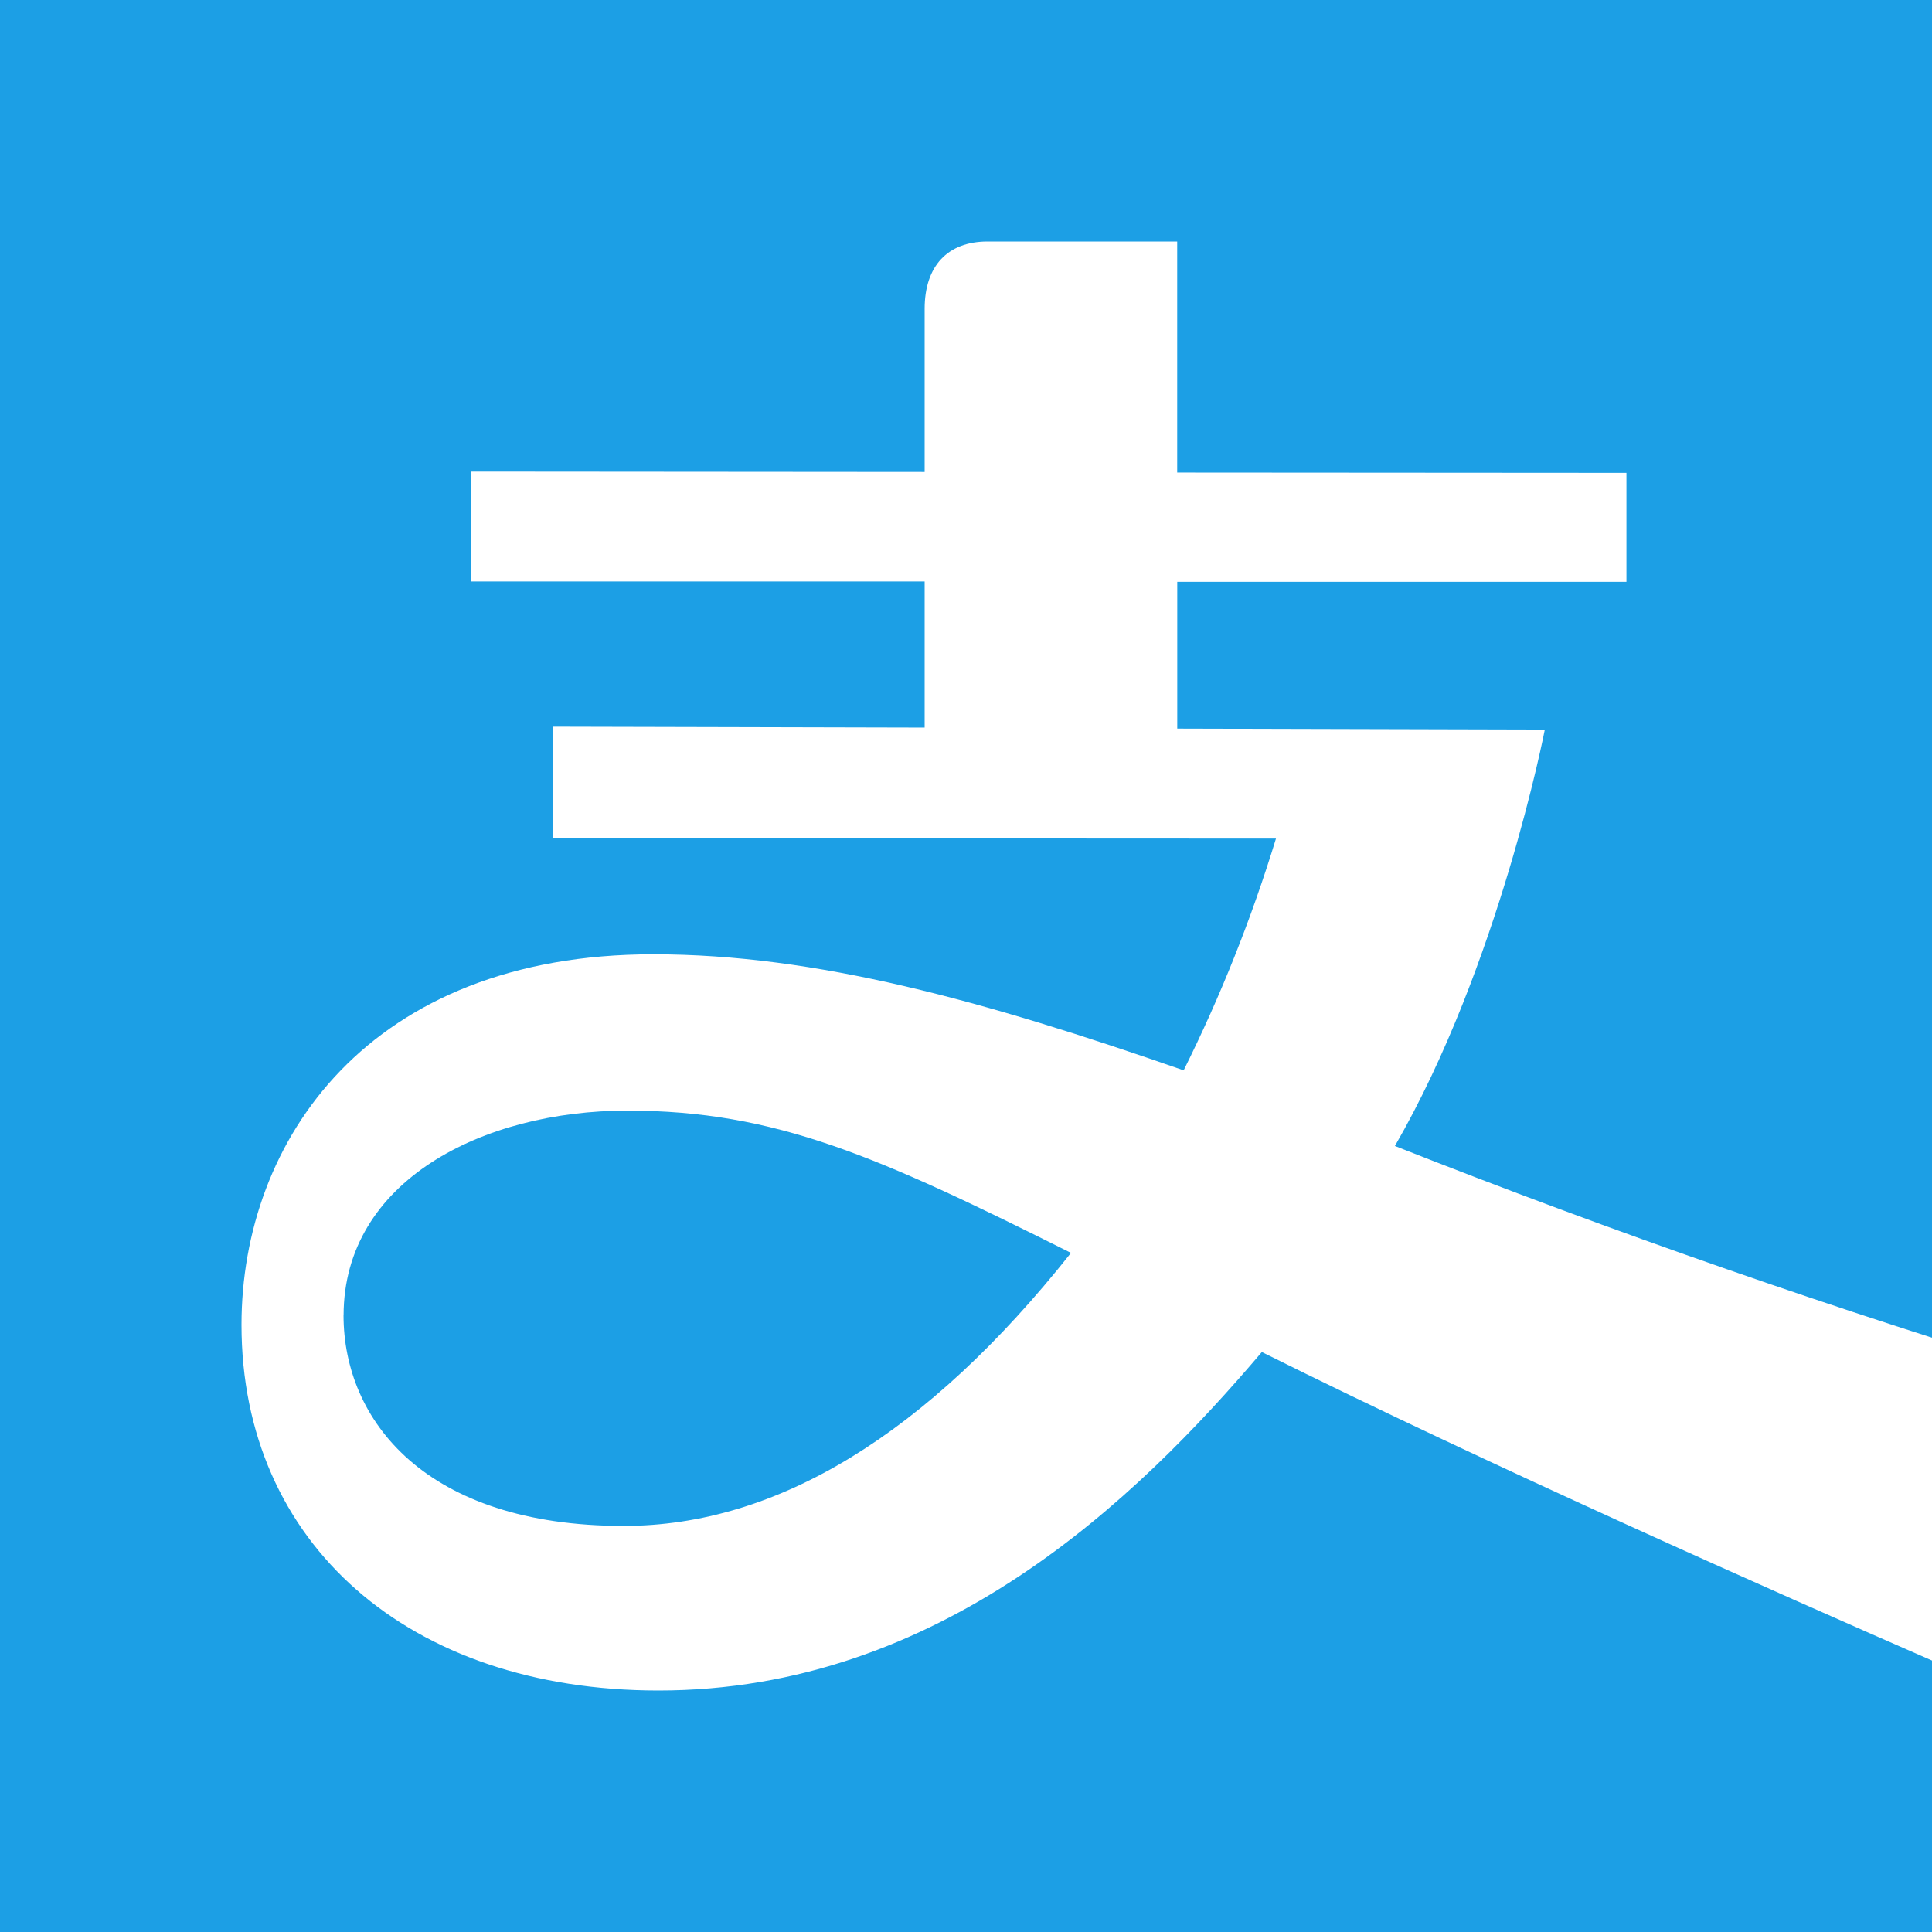
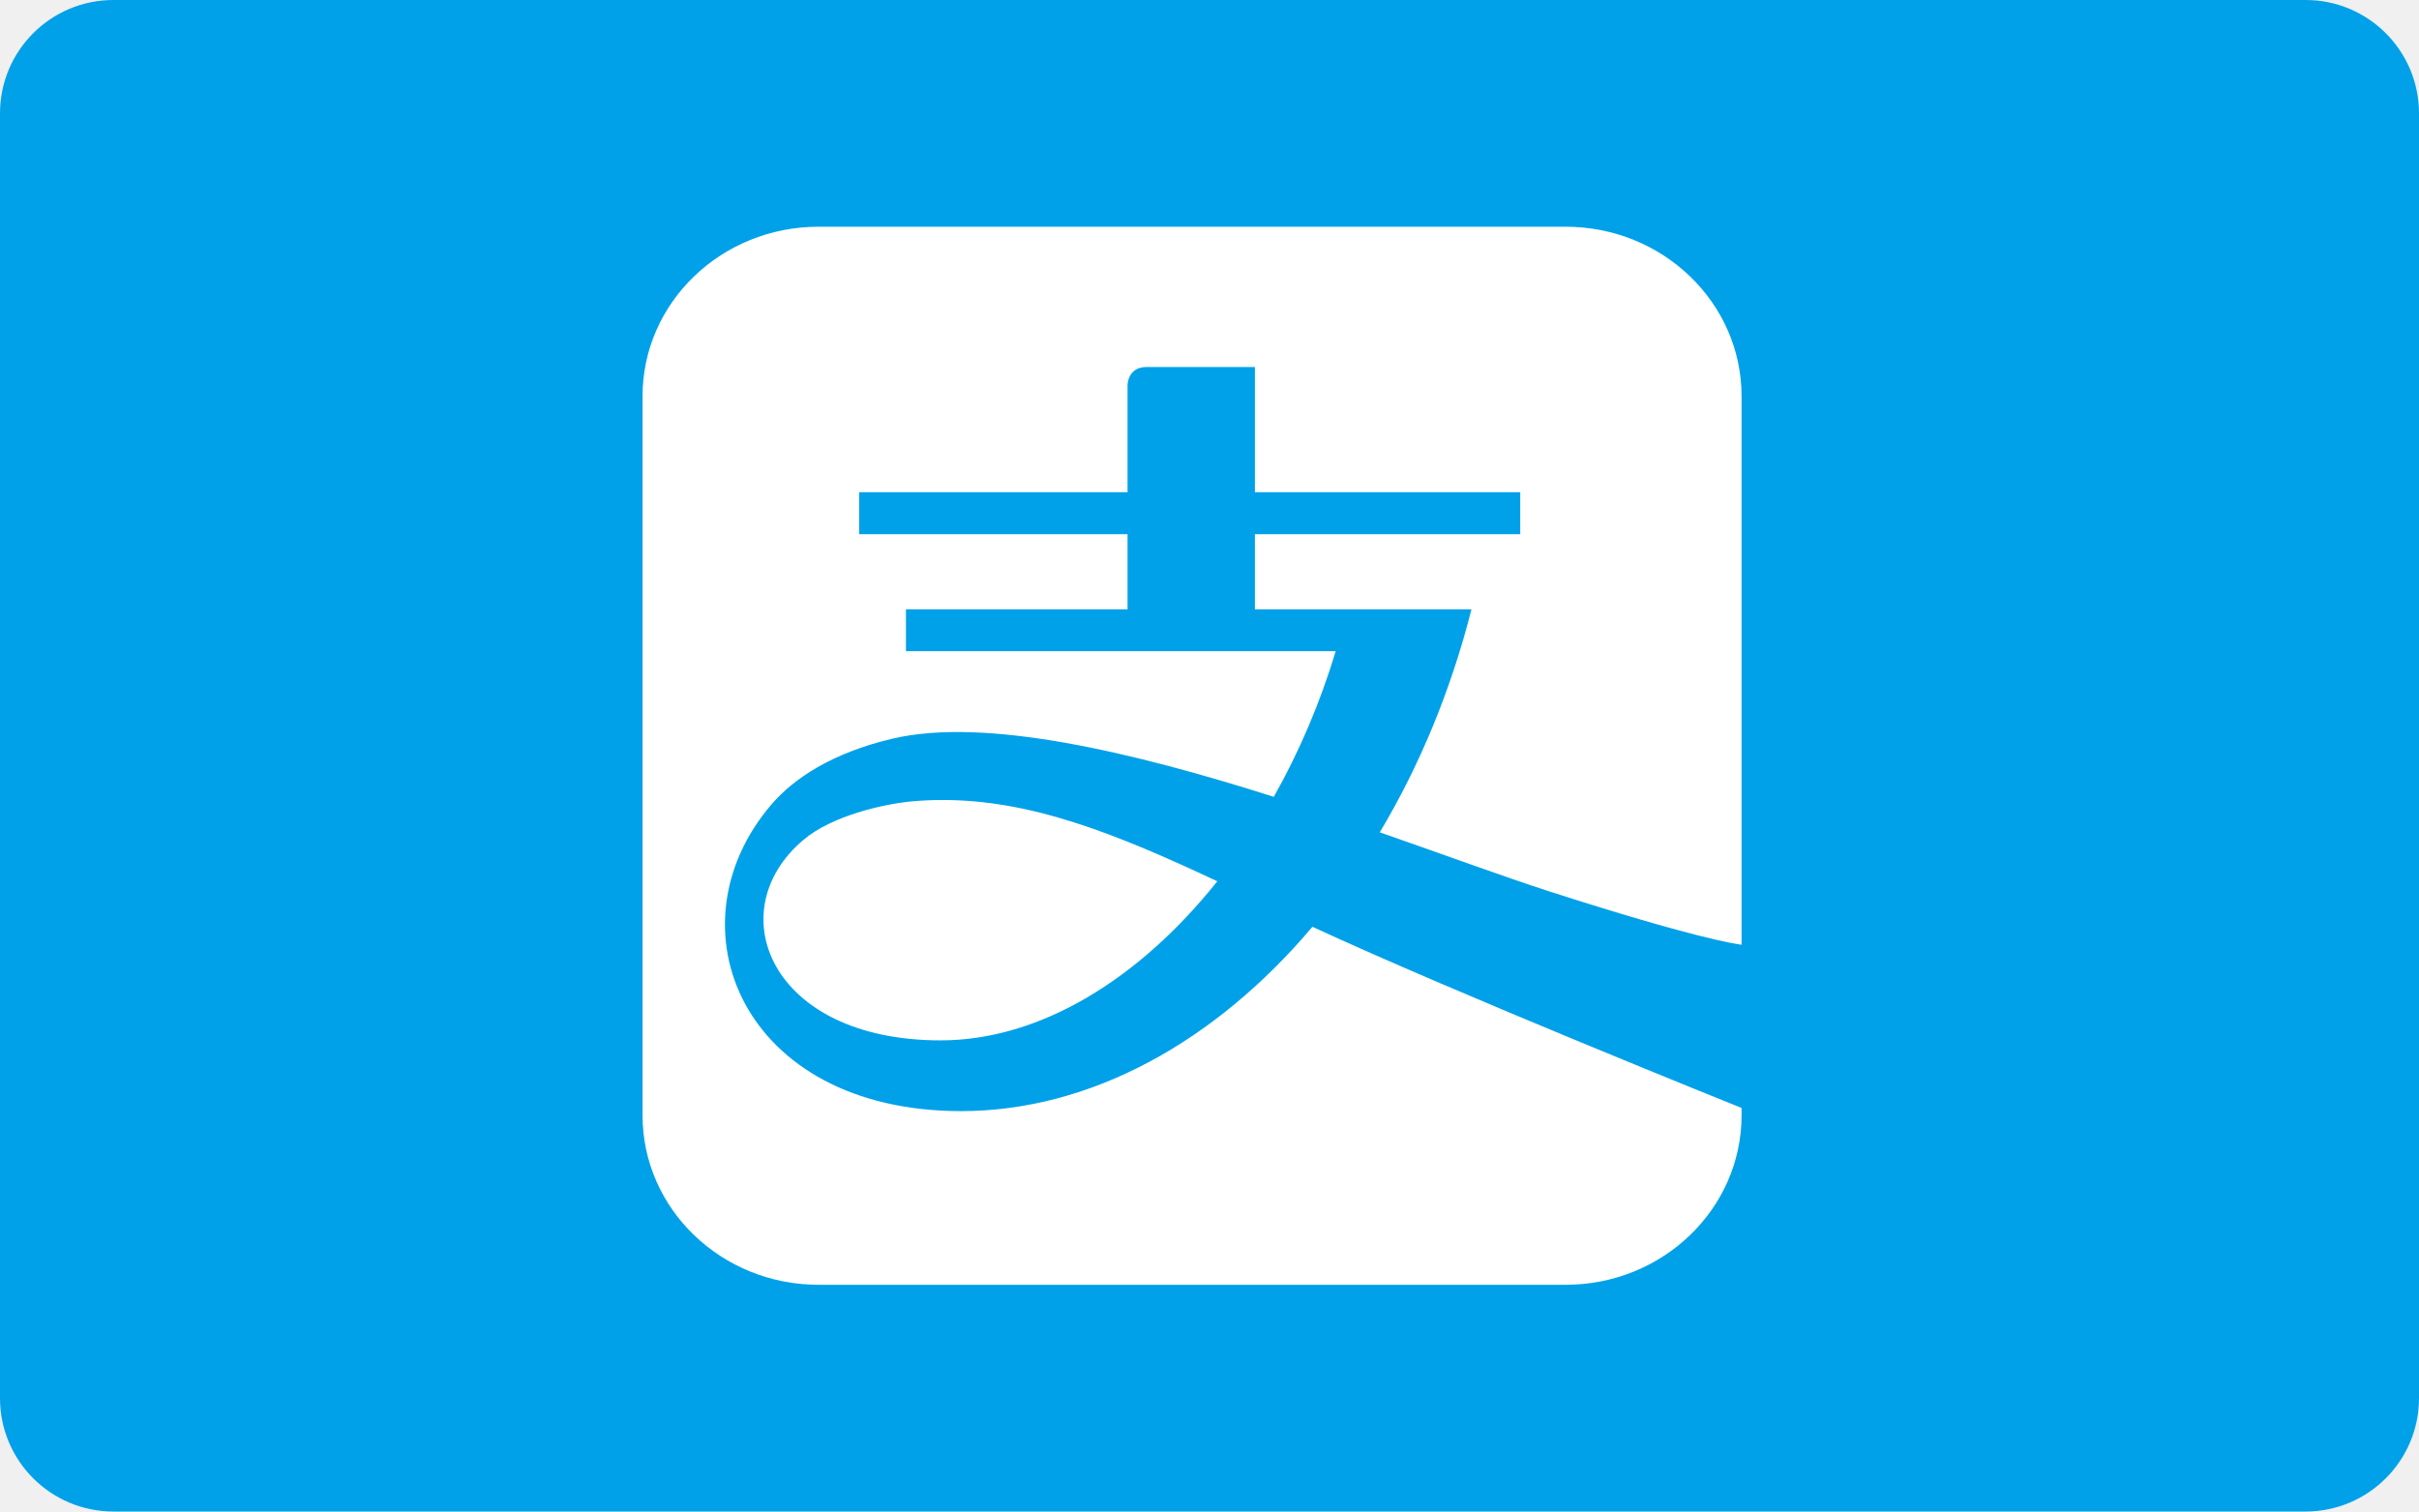
- <svg xmlns="http://www.w3.org/2000/svg" width="32" height="32" viewBox="0 0 32 32" fill="none">
-   <g clip-path="url(#clip0_22_433)">
-     <rect width="32" height="32" fill="#1C9FE5" />
-     <path fill-rule="evenodd" clip-rule="evenodd" d="M34.156 22.828C30.426 21.699 26.739 20.416 23.104 18.981C24.833 15.988 25.587 12.084 25.587 12.084L19.499 12.068V9.637H26.939V7.832L19.498 7.827V4H16.357C15.695 4 15.315 4.407 15.315 5.115V7.817L7.808 7.811V9.631H15.315V12.051L9.153 12.036V13.884L21.134 13.89C20.729 15.213 20.218 16.497 19.605 17.728C16.29 16.572 13.517 15.806 10.819 15.806C6.109 15.806 4 18.89 4 21.943C4 25.568 6.775 28 10.907 28C15.556 28 18.822 24.842 20.9 22.394C24.638 24.257 29.553 26.436 31.997 27.502C34.156 28.496 36.2 23.679 34.156 22.828ZM5.69 21.785L5.691 21.789C5.691 19.559 7.997 18.395 10.391 18.395C12.853 18.395 14.558 19.16 17.739 20.752C15.359 23.753 12.871 25.274 10.331 25.274C7.042 25.274 5.69 23.521 5.69 21.785Z" fill="white" />
-   </g>
-   <defs>
-     <clipPath id="clip0_22_433">
-       <rect width="32" height="32" fill="white" />
-     </clipPath>
-   </defs>
+ <svg xmlns="http://www.w3.org/2000/svg" width="64" height="40" viewBox="0 0 64 40" fill="none">
+   <rect width="64" height="40" rx="3" fill="#00A1E9" />
+   <path d="M21.658 6C19.083 6 17 8.008 17 10.486V29.514C17 31.991 19.083 34 21.658 34H41.42C43.993 34 46.077 31.991 46.077 29.514V29.32C45.99 29.285 38.52 26.285 34.723 24.526C32.161 27.562 28.858 29.404 25.427 29.404C19.626 29.404 17.656 24.515 20.403 21.297C21.002 20.595 22.021 19.925 23.602 19.55C26.075 18.964 30.012 19.915 33.701 21.087C34.365 19.91 34.923 18.614 35.339 17.233H23.969V16.124H29.832V14.136H22.731V13.026H29.832V10.19C29.832 10.19 29.832 9.712 30.335 9.712H33.201V13.026H40.221V14.136H33.201V16.124H38.931C38.383 18.287 37.55 20.278 36.505 22.026C38.244 22.632 39.805 23.206 40.968 23.582C44.849 24.832 45.937 24.985 46.077 25.001V10.486C46.077 8.008 43.993 6 41.42 6L21.658 6ZM24.846 21.171C24.597 21.173 24.347 21.186 24.095 21.21C23.369 21.281 22.005 21.589 21.259 22.224C19.025 24.101 20.362 27.532 24.885 27.532C27.515 27.532 30.142 25.914 32.206 23.322C29.545 22.071 27.253 21.144 24.846 21.171Z" fill="white" />
</svg>
